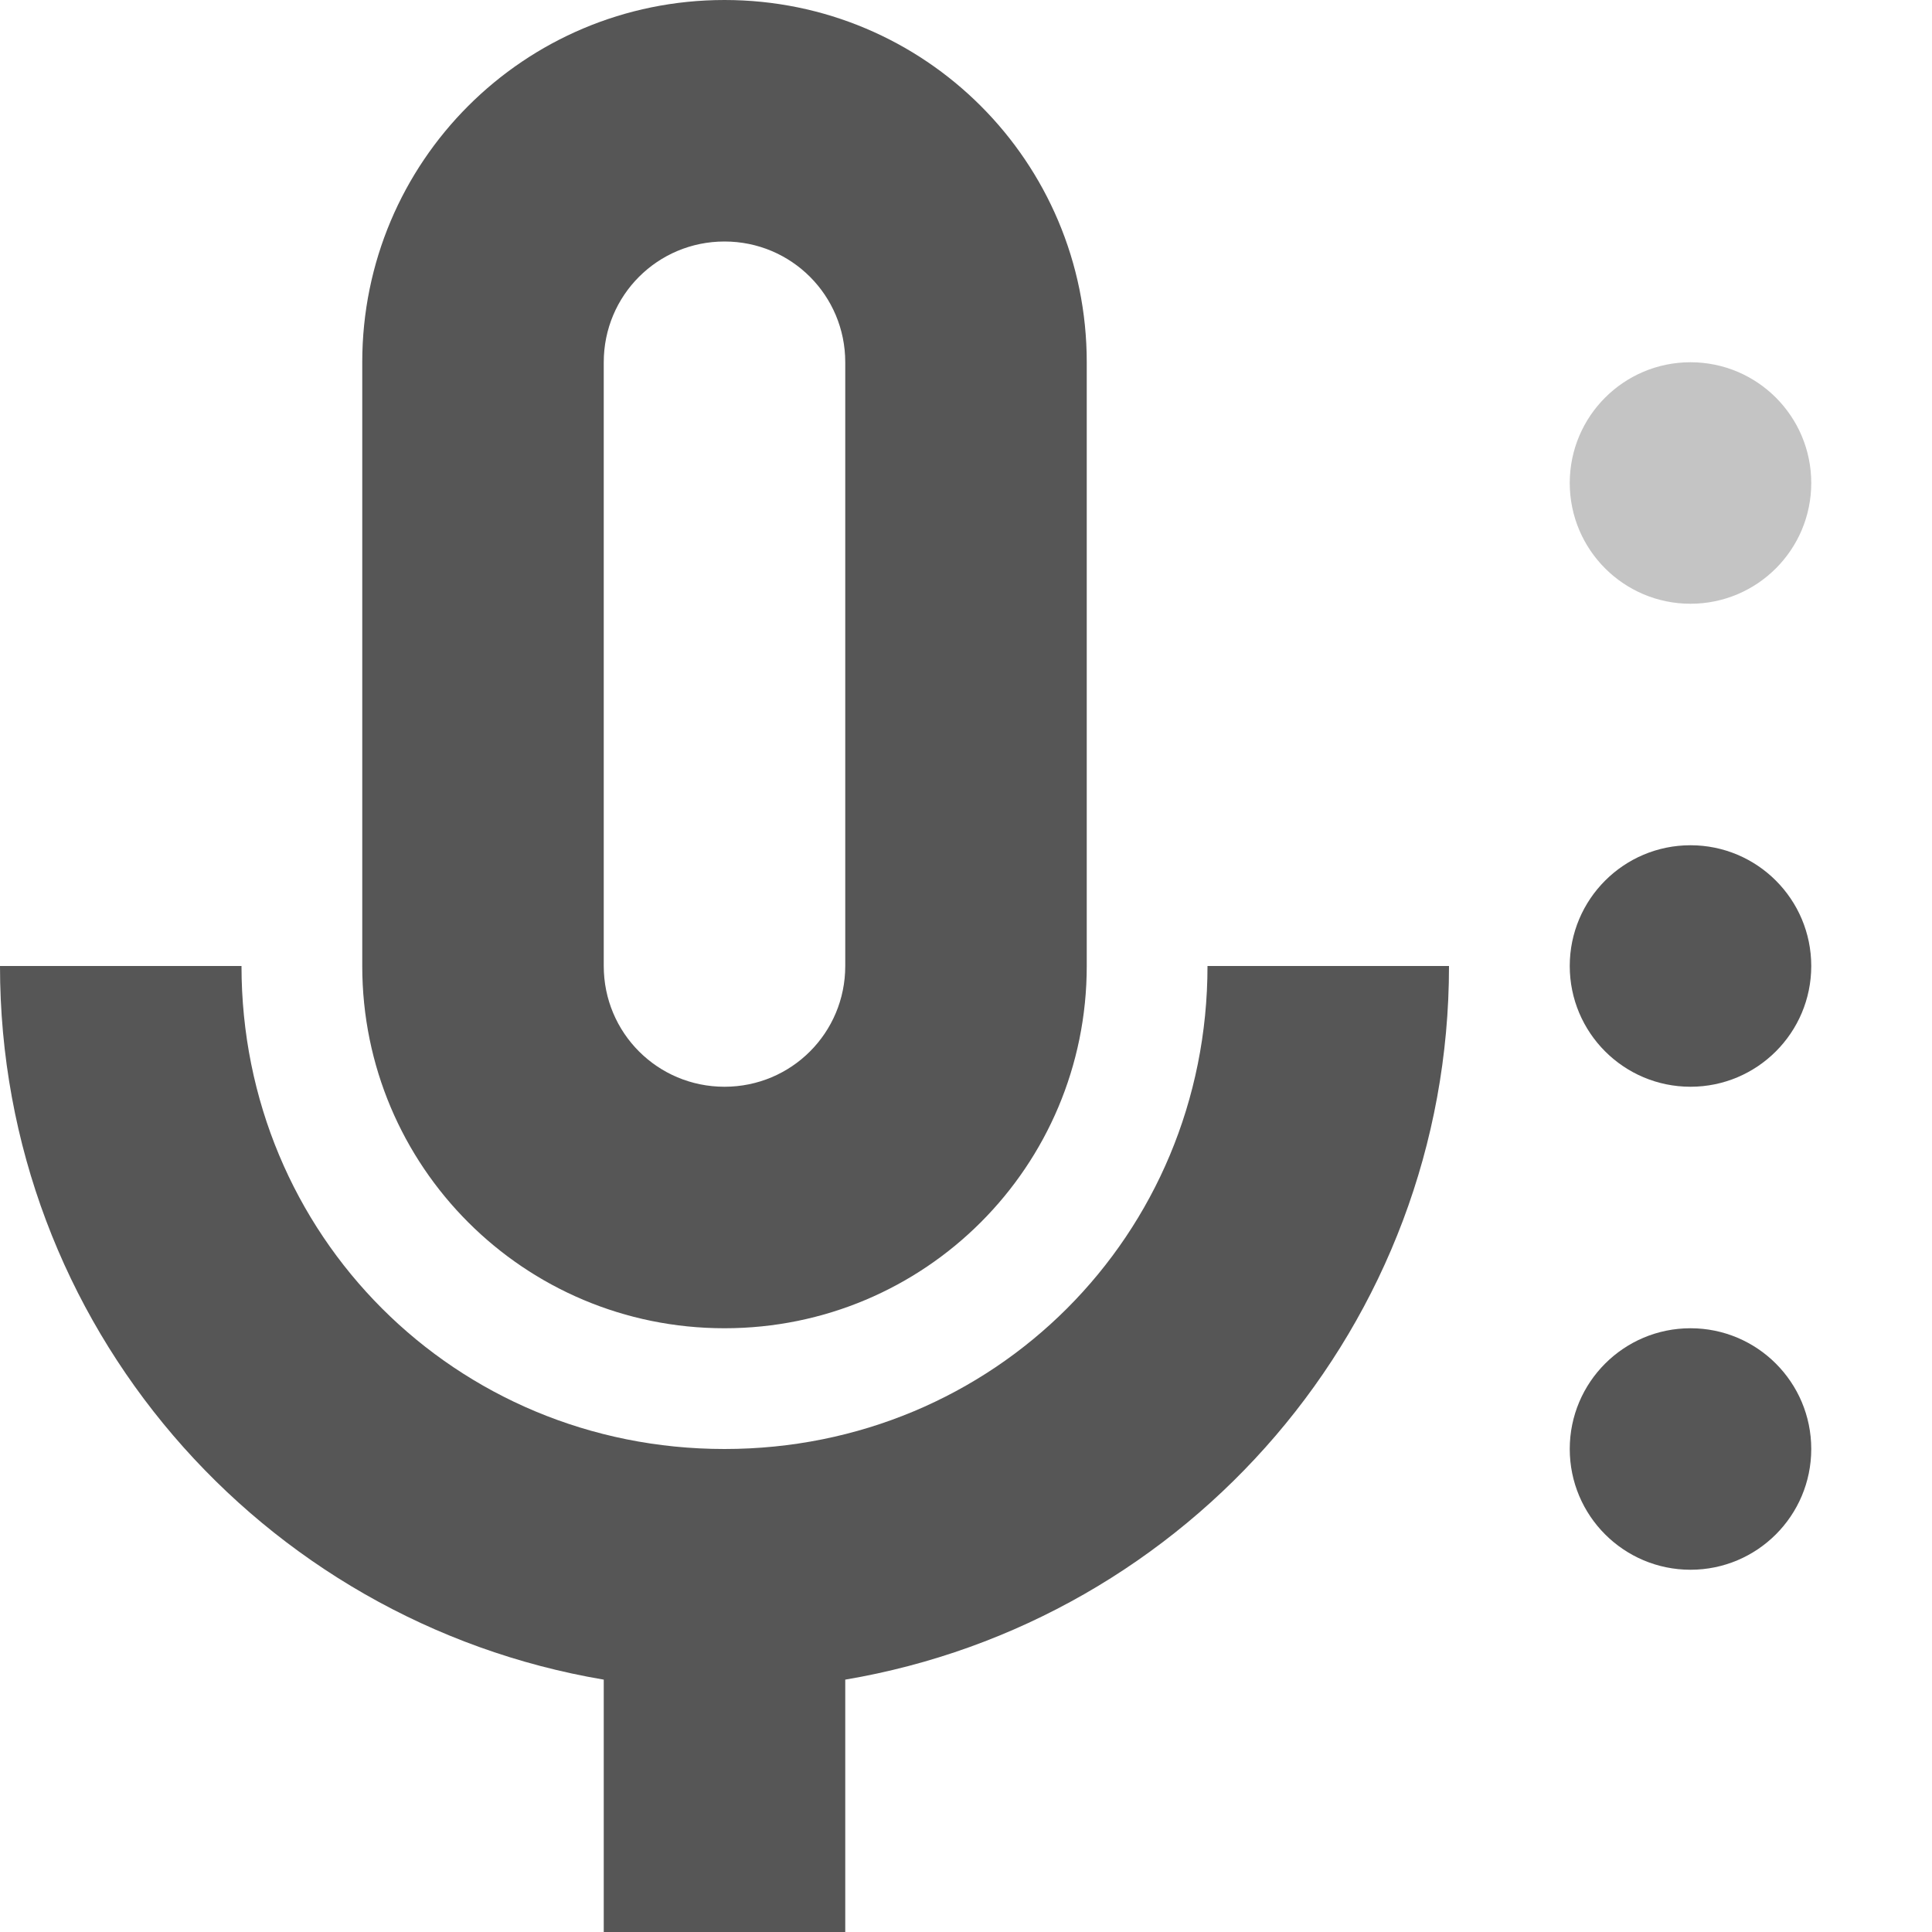
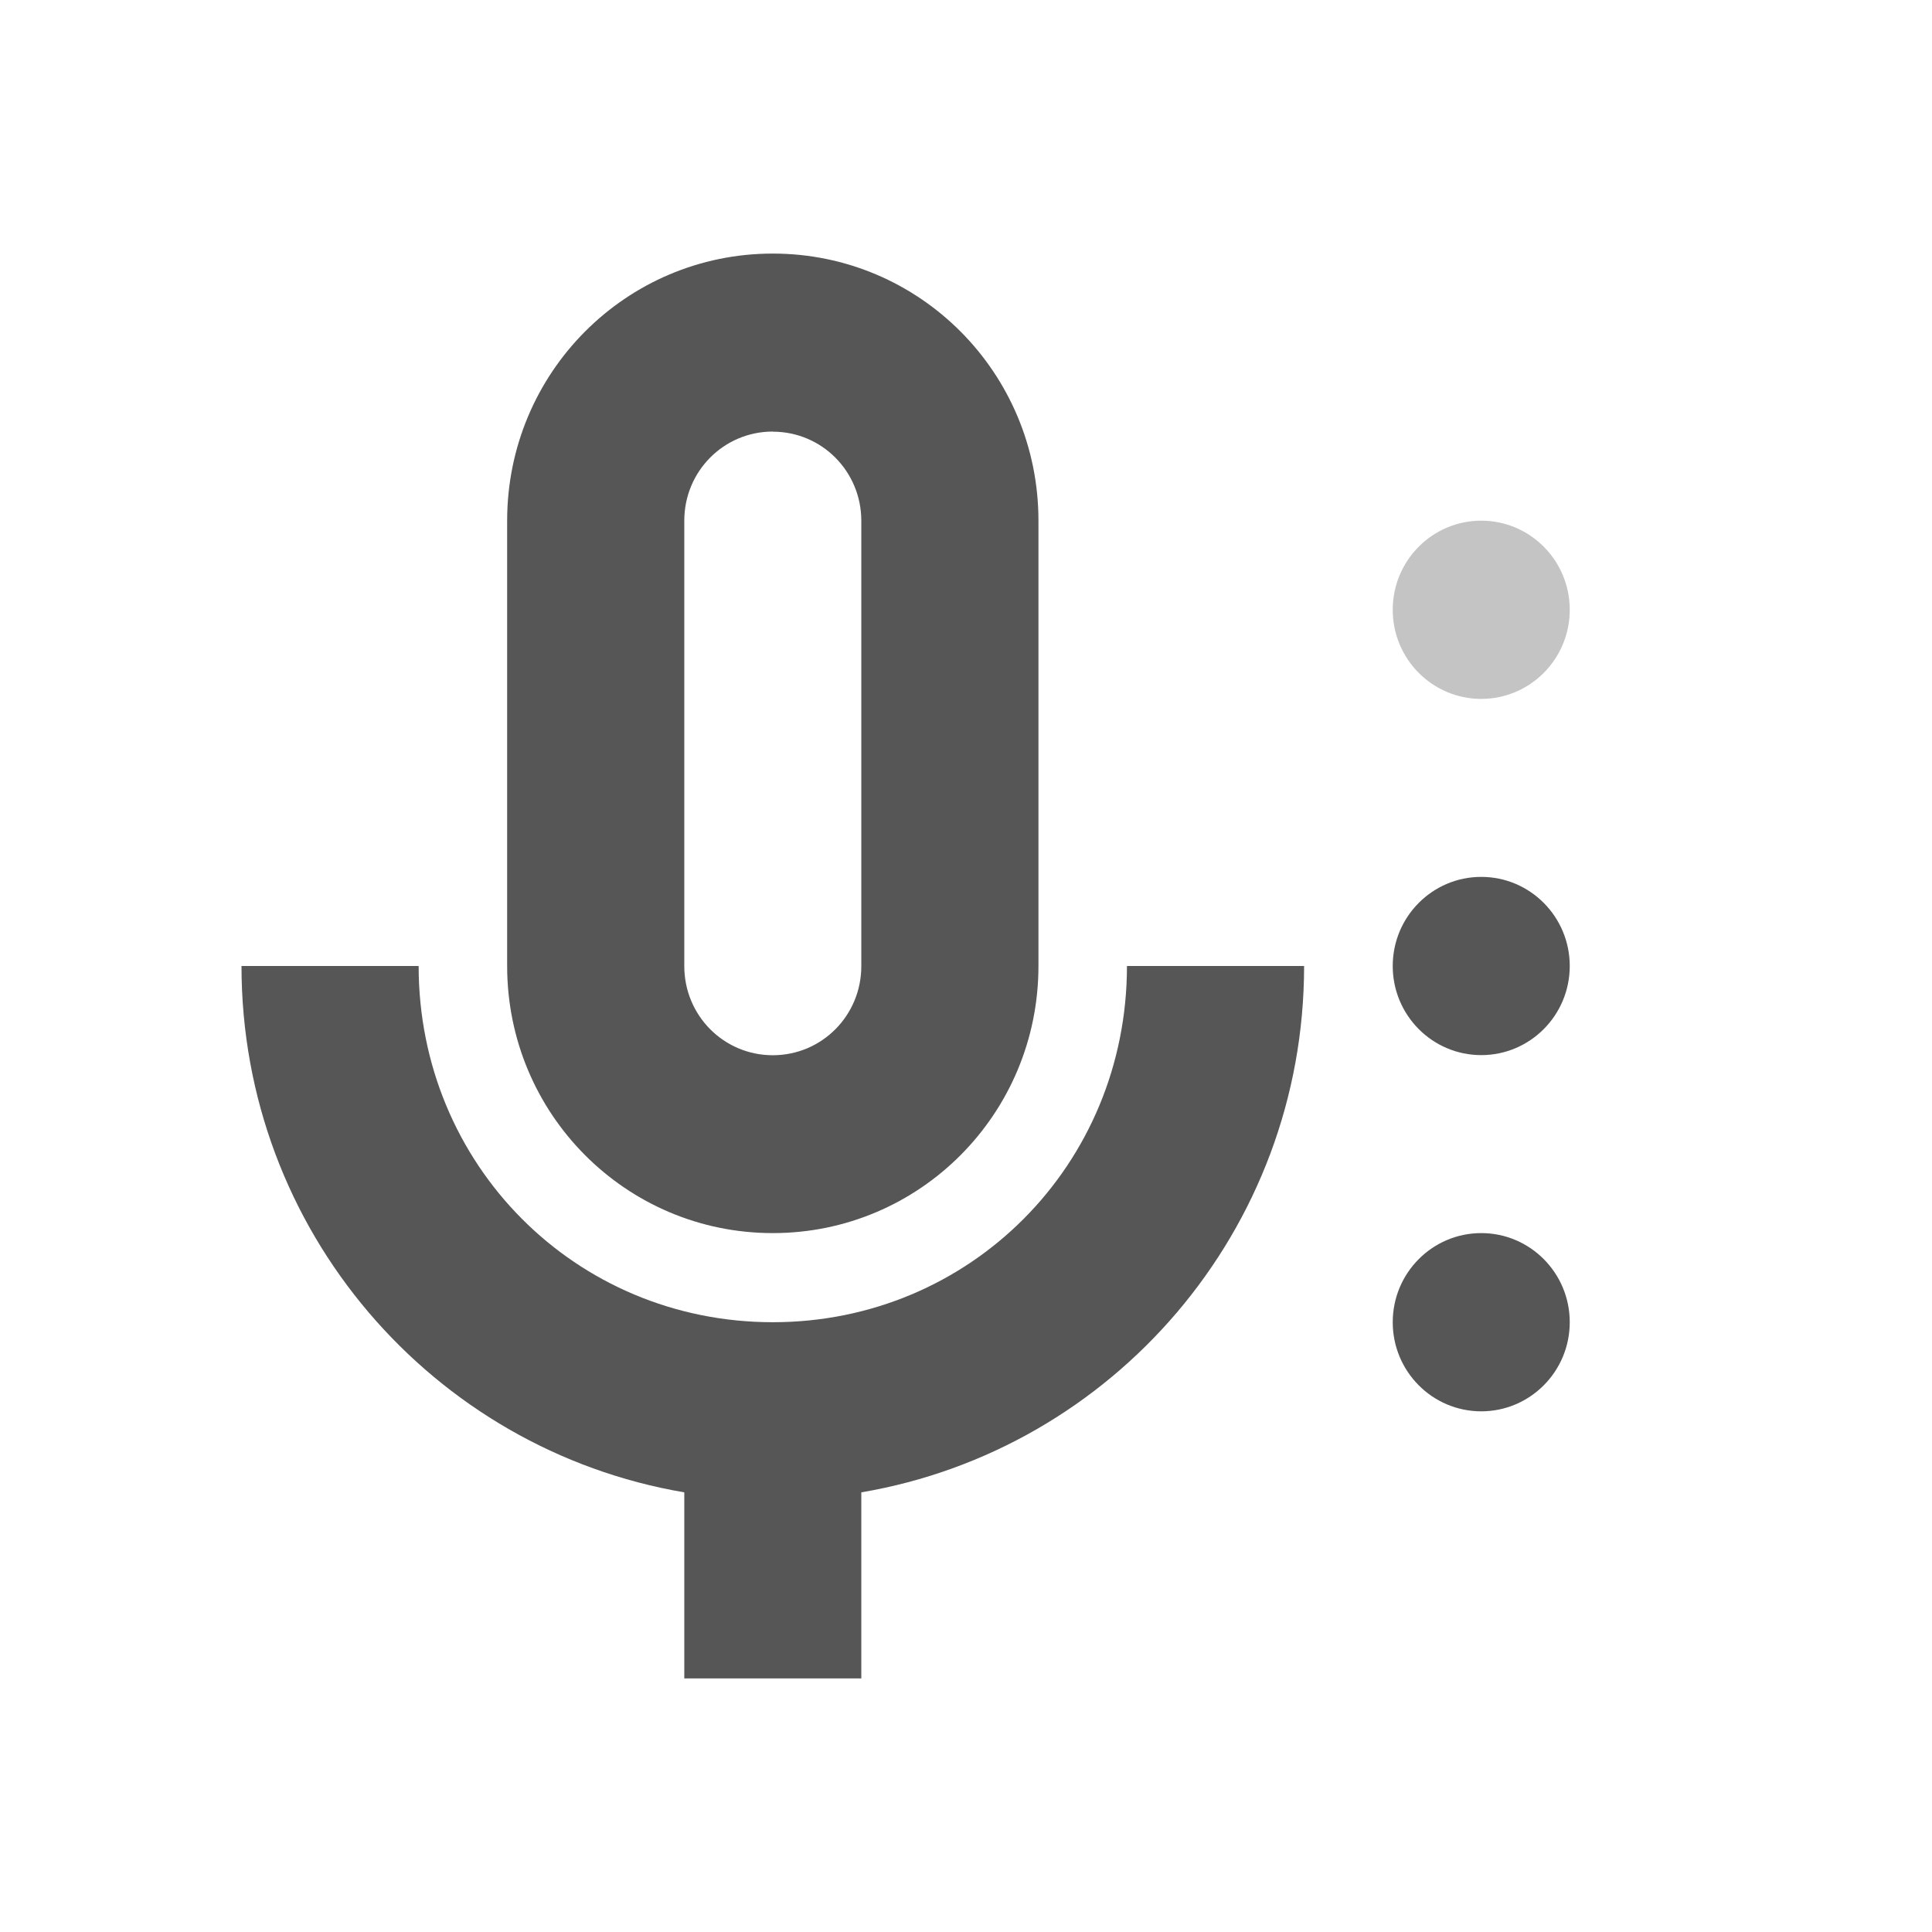
- <svg xmlns="http://www.w3.org/2000/svg" width="16" height="16" version="1.1">
-   <defs>
+ <svg xmlns="http://www.w3.org/2000/svg" width="16" height="16" version="1.1" id="svg3">
+   <defs id="defs1">
    <style id="current-color-scheme" type="text/css">.ColorScheme-Text { color:#565656; } .ColorScheme-Highlight { color:#4285f4; }</style>
  </defs>
-   <circle cx="14" cy="4" r="1" opacity=".35" fill="currentColor" class="ColorScheme-Text" />
-   <circle cx="14" cy="8" r="1" fill="currentColor" class="ColorScheme-Text" />
-   <circle cx="14" cy="12" r="1" fill="currentColor" class="ColorScheme-Text" />
-   <path d="m6 0c-1.66 0-3 1.34-3 3v5c0 1.66 1.34 3 3 3s3-1.34 3-3v-5c0-1.66-1.34-3-3-3zm0 2c0.554 0 1 0.446 1 1v5c0 0.554-0.446 1-1 1s-1-0.446-1-1v-5c0-0.554 0.446-1 1-1zm-6 6c0 2.97 2.16 5.43 5 5.91v2.09h2v-2.09c2.84-0.48 5-2.94 5-5.91h-2c0 2.23-1.77 4-4 4s-4-1.77-4-4z" fill="currentColor" class="ColorScheme-Text" />
+   <ellipse cx="12.267" cy="5.05" opacity="0.35" fill="currentColor" class="ColorScheme-Text" id="circle1" rx="0.733" ry="0.738" style="stroke-width:0.735" />
+   <ellipse cx="12.267" cy="8" fill="currentColor" class="ColorScheme-Text" id="circle2" rx="0.733" ry="0.738" style="stroke-width:0.735" />
+   <ellipse cx="12.267" cy="10.95" fill="currentColor" class="ColorScheme-Text" id="circle3" rx="0.733" ry="0.738" style="stroke-width:0.735" />
+   <path d="M 6.4,2.1 C 5.183,2.1 4.2,3.088 4.2,4.312 v 3.688 c 0,1.224 0.983,2.212 2.2,2.212 1.217,0 2.2,-0.988 2.2,-2.212 V 4.312 C 8.6,3.088 7.617,2.1 6.4,2.1 Z m 0,1.475 c 0.406,0 0.733,0.329 0.733,0.738 v 3.688 c 0,0.409 -0.327,0.738 -0.733,0.738 -0.406,0 -0.733,-0.329 -0.733,-0.738 V 4.312 c 0,-0.409 0.327,-0.738 0.733,-0.738 z M 2,8 C 2,10.19 3.584,12.005 5.667,12.359 V 13.9 H 7.133 V 12.359 C 9.216,12.005 10.8,10.19 10.8,8 H 9.333 C 9.333,9.645 8.035,10.95 6.4,10.95 4.765,10.95 3.467,9.645 3.467,8 Z" fill="currentColor" class="ColorScheme-Text" id="path3" style="stroke-width:0.735" />
</svg>
